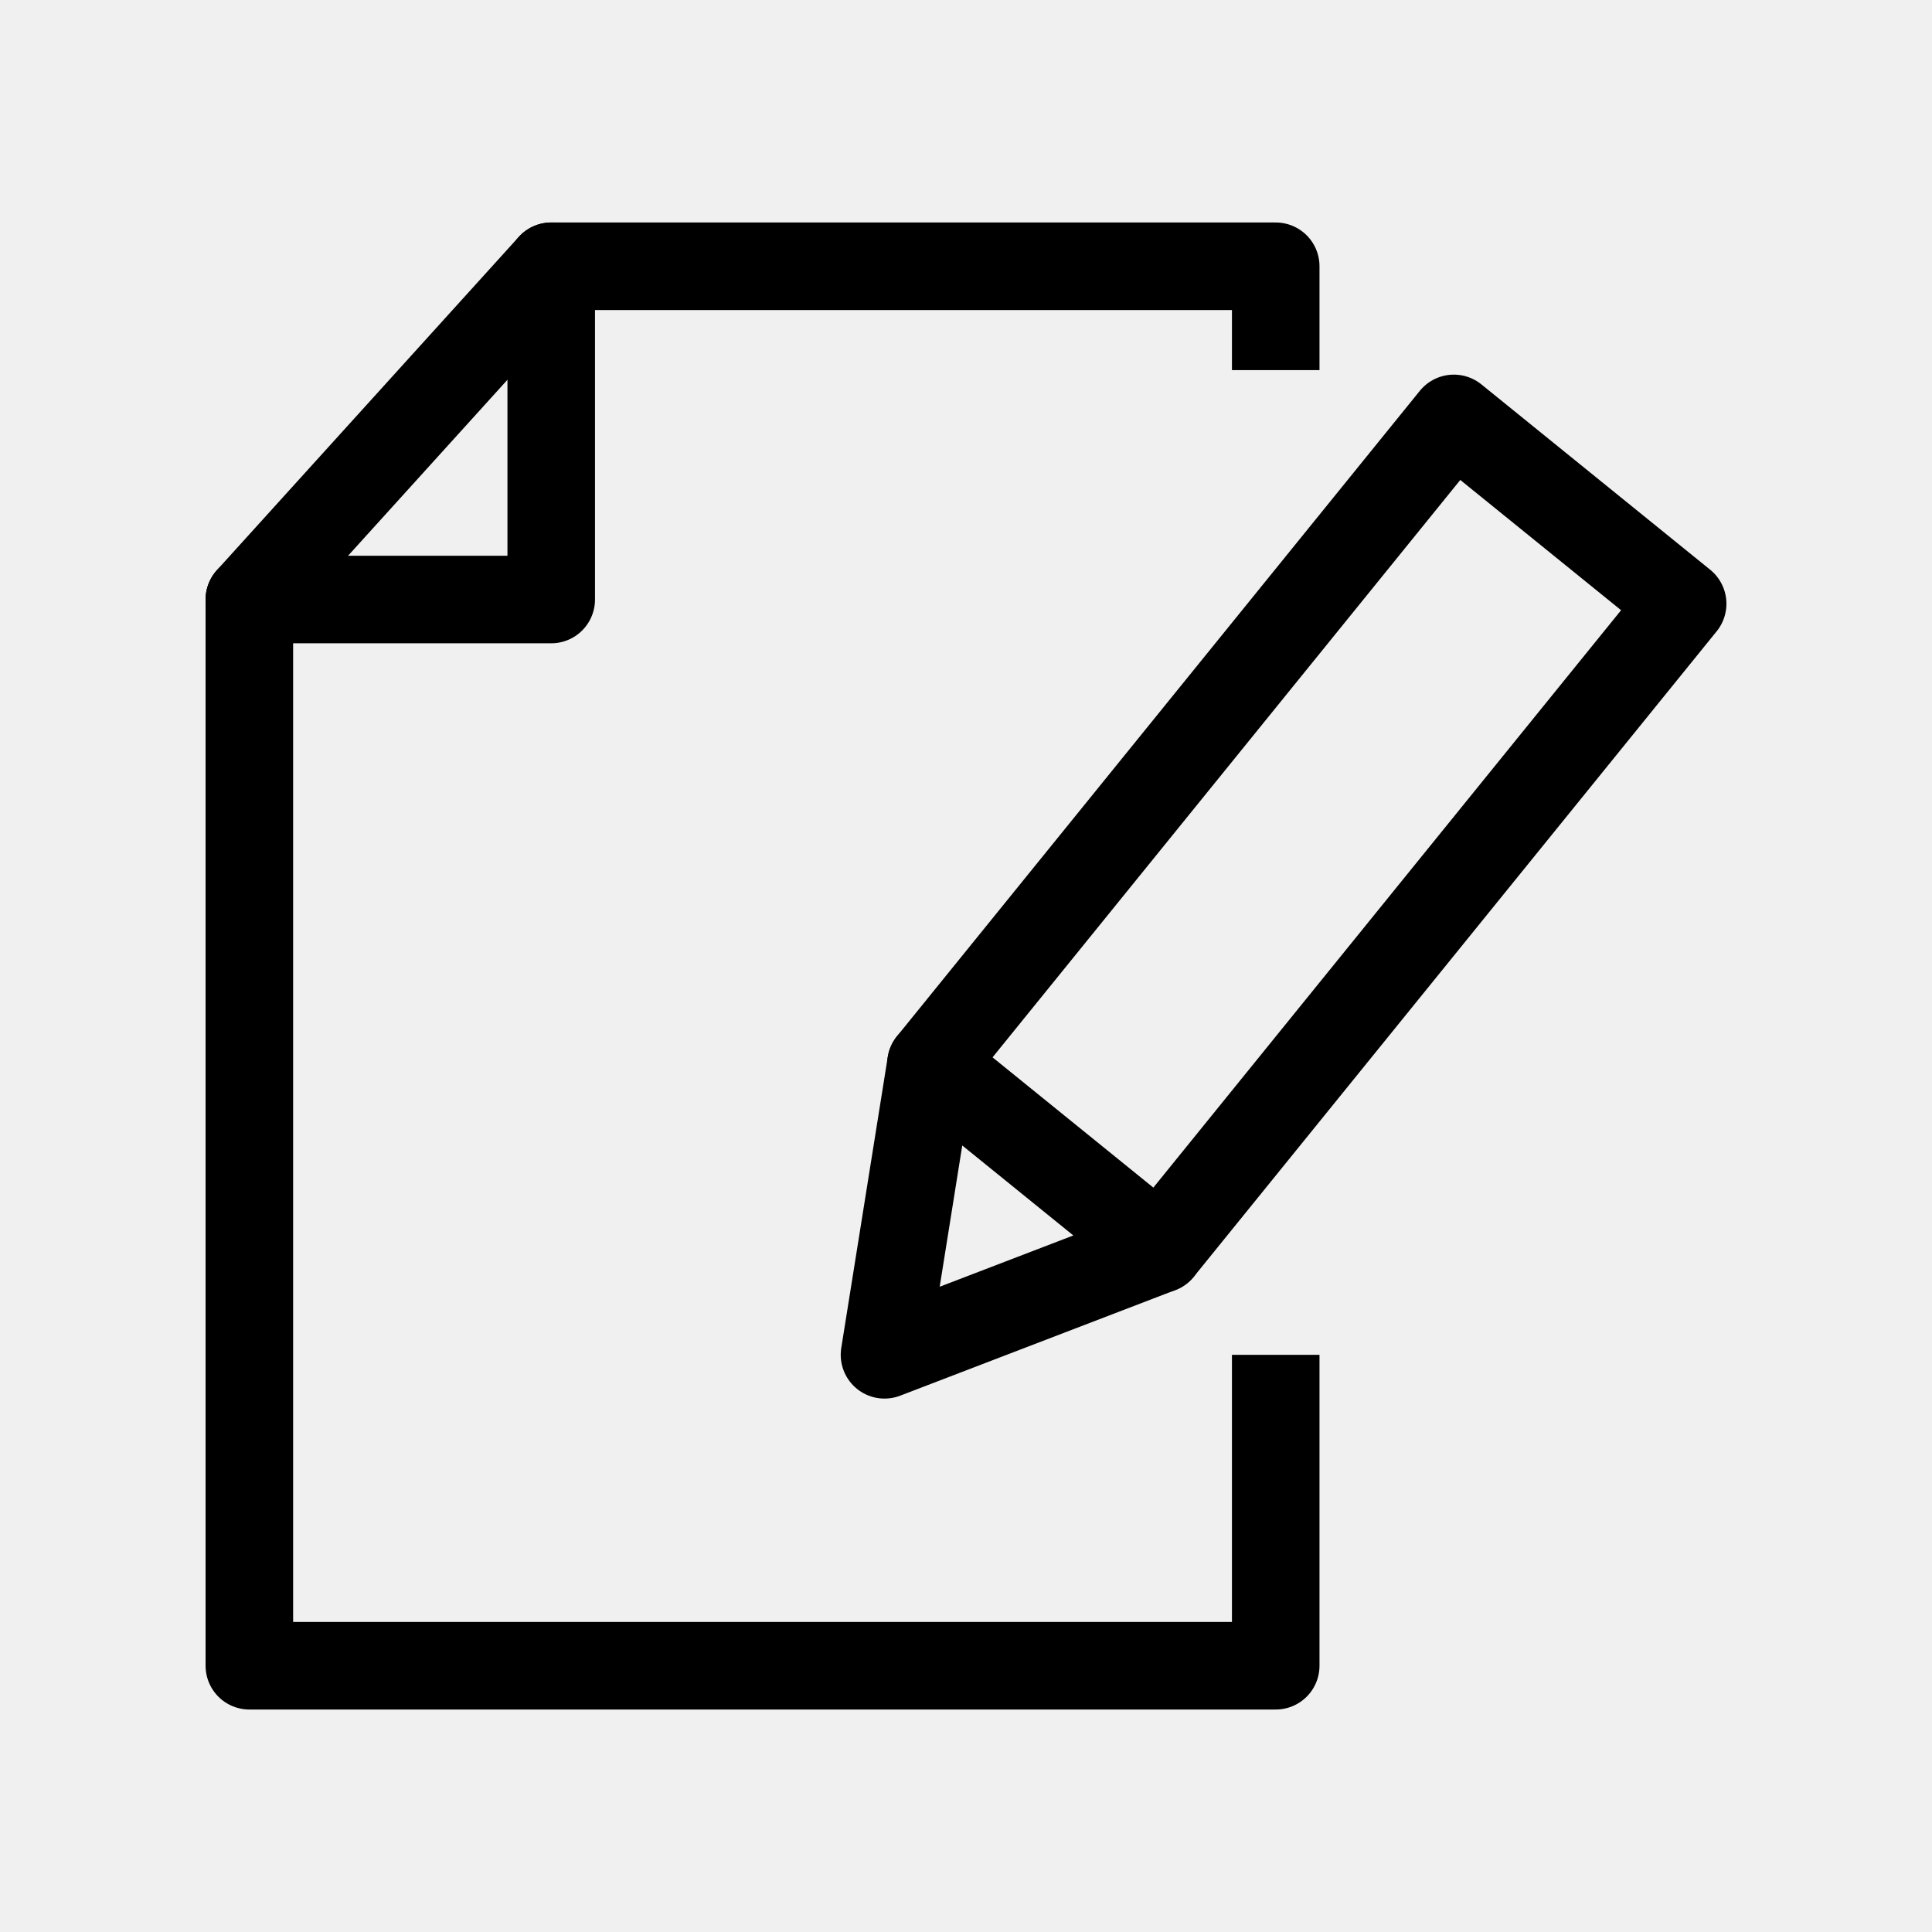
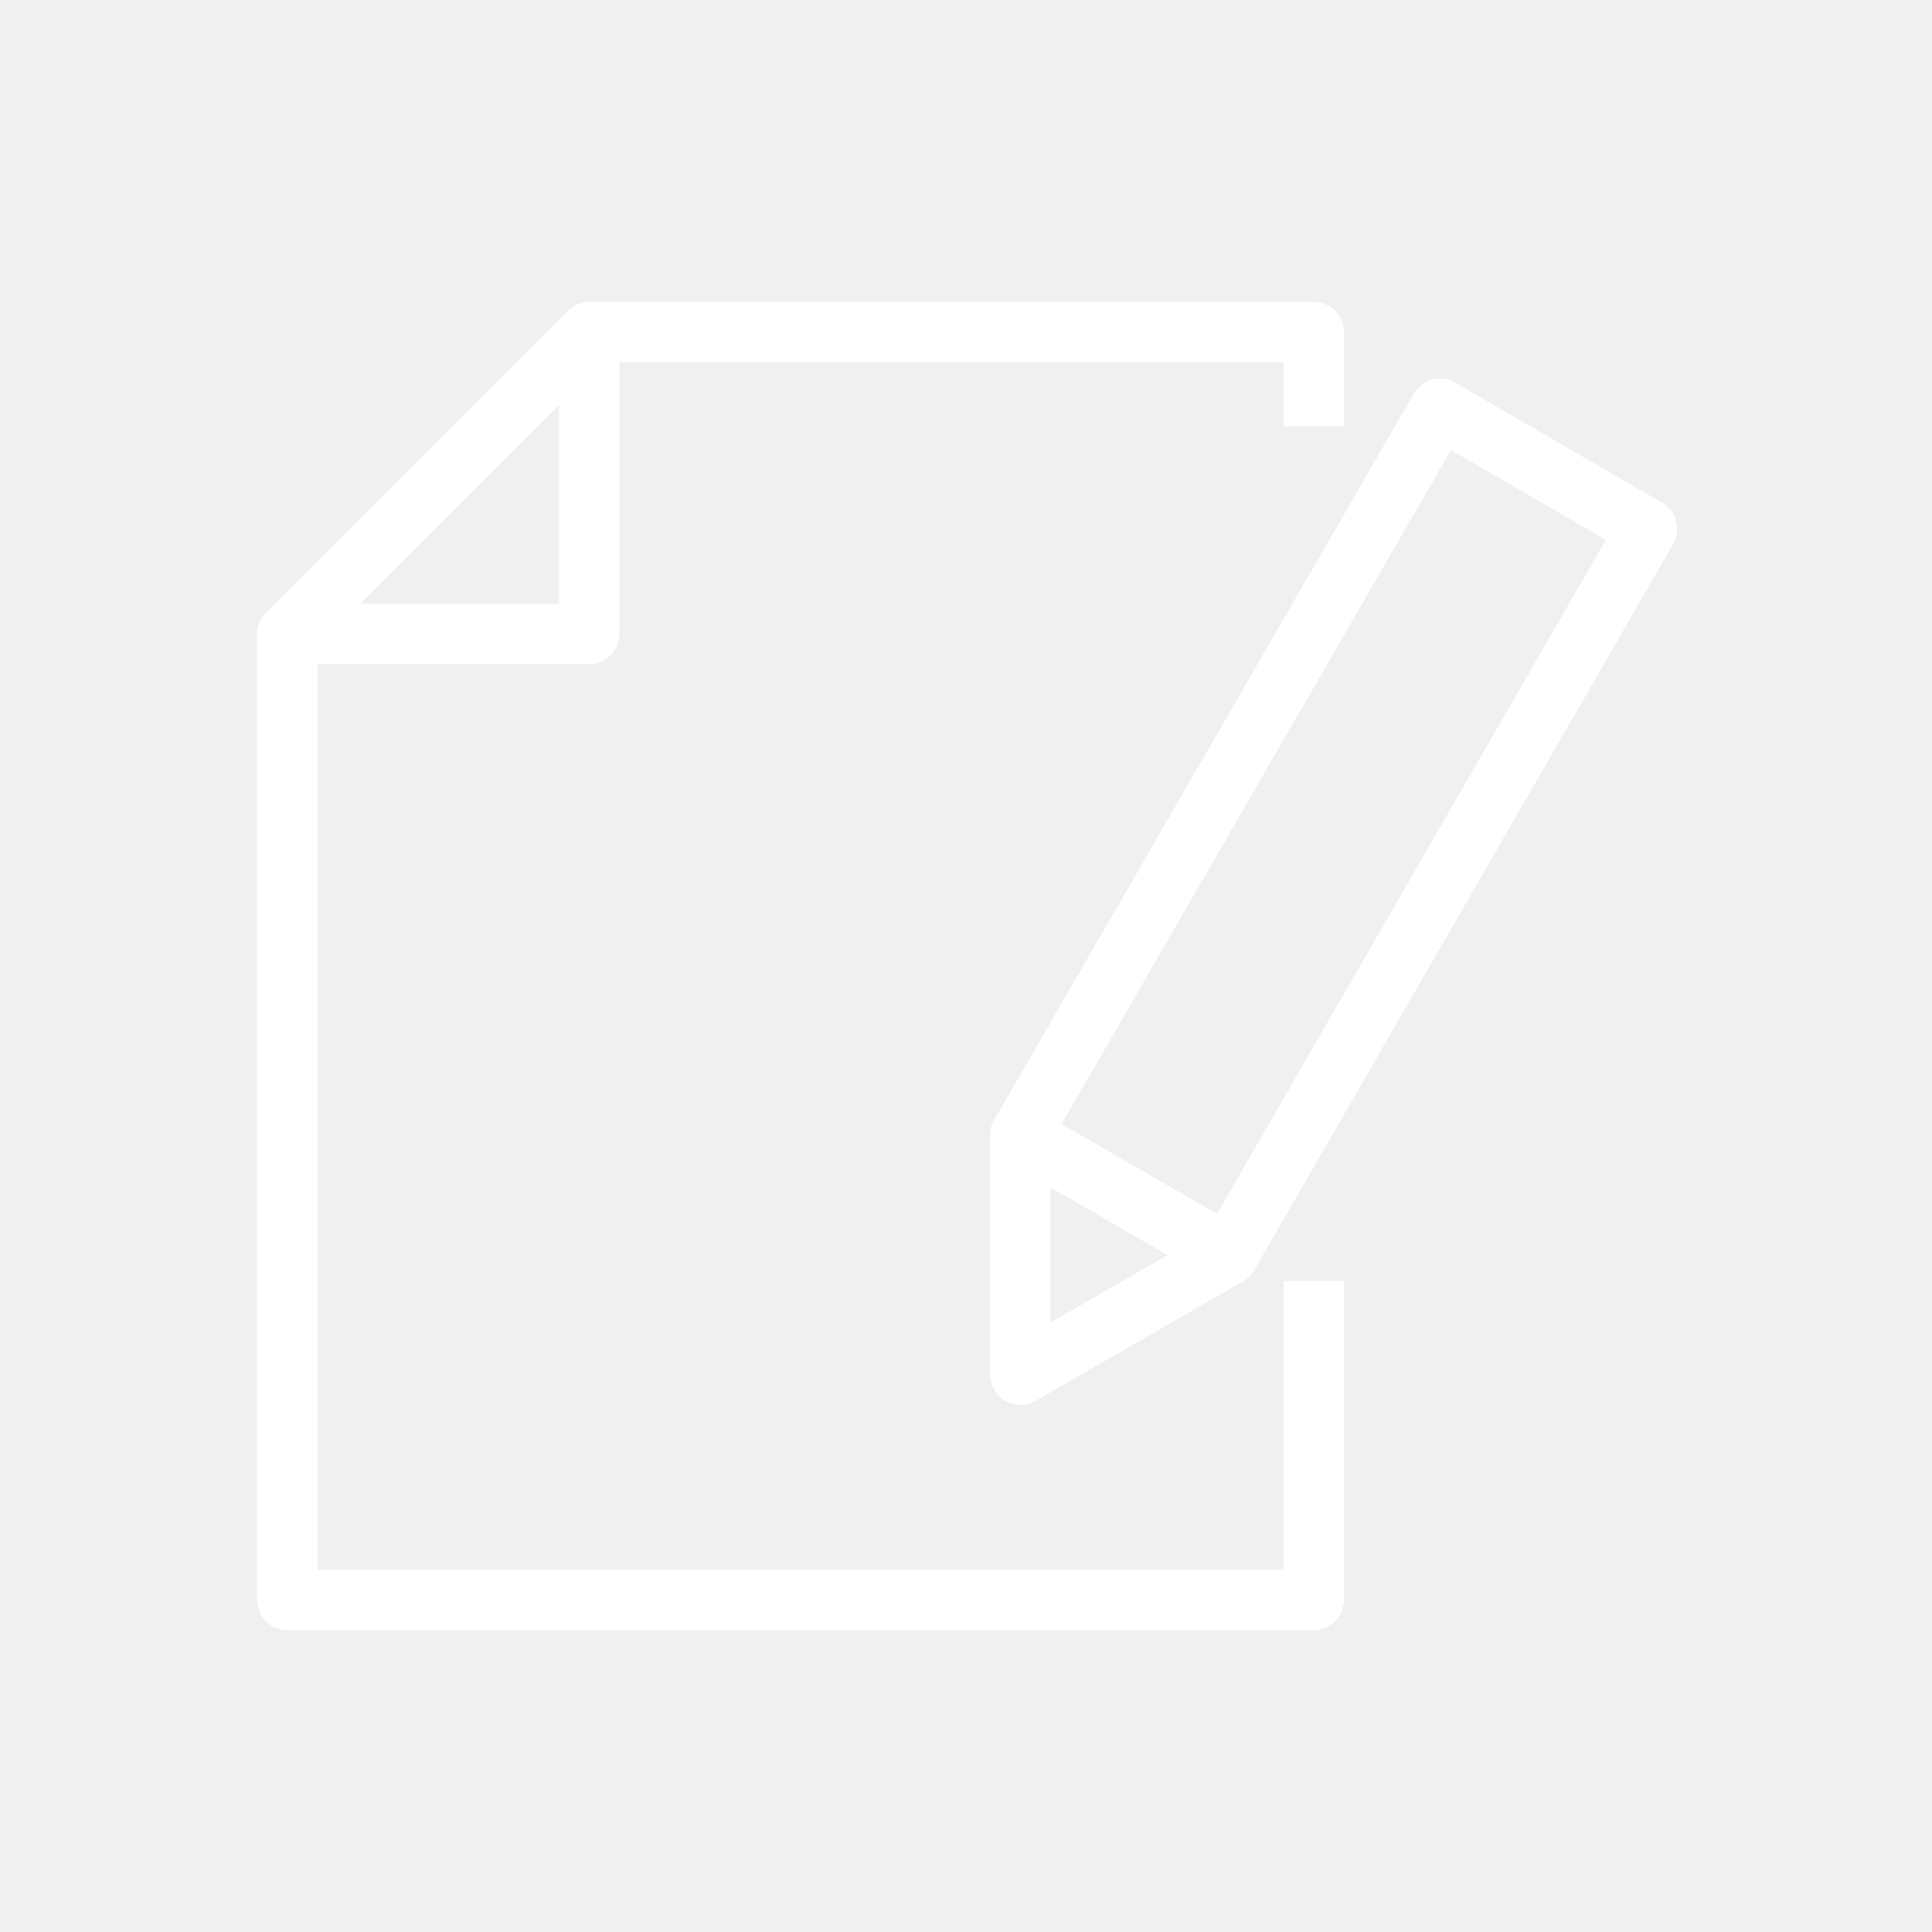
<svg xmlns="http://www.w3.org/2000/svg" id="cat-pg" viewBox="0 0 32 32">
  <defs>
-     <style>.cls-1,.cls-2{fill:none;stroke:#000;stroke-linejoin:round;stroke-width:1.45px;}.cls-2{stroke-linecap:round;}</style>
+     <style>.cls-1,.cls-2{fill:none;stroke:#fff;stroke-linejoin:round;}.cls-2{stroke-linecap:round;}</style>
  </defs>
-   <polyline class="cls-1" points="21.13 6.13 21.13 4.41 9.13 4.41 4.13 9.93 4.13 27.59 21.13 27.59 21.13 22.44" />
-   <polyline class="cls-2" points="9.13 4.41 9.13 9.93 4.13 9.93" />
-   <polygon class="cls-1" points="19.21 20.69 14.65 22.44 15.42 17.62 19.21 20.69" />
-   <polyline class="cls-2" points="19.21 20.69 27.87 10 24.08 6.93 15.42 17.62" />
+   <polyline class="cls-1" points="21.76 7.06 21.76 5.5 9.76 5.5 4.76 10.5 4.76 26.5 21.76 26.5 21.76 21.22" />
+   <polyline class="cls-2" points="9.76 5.5 9.76 10.5 4.76 10.5" />
+   <polygon class="cls-1" points="20.34 20.79 16.9 22.77 16.9 18.8 20.34 20.79" />
+   <polyline class="cls-2" points="20.34 20.79 27.28 8.76 23.85 6.77 16.9 18.8" />
</svg>
